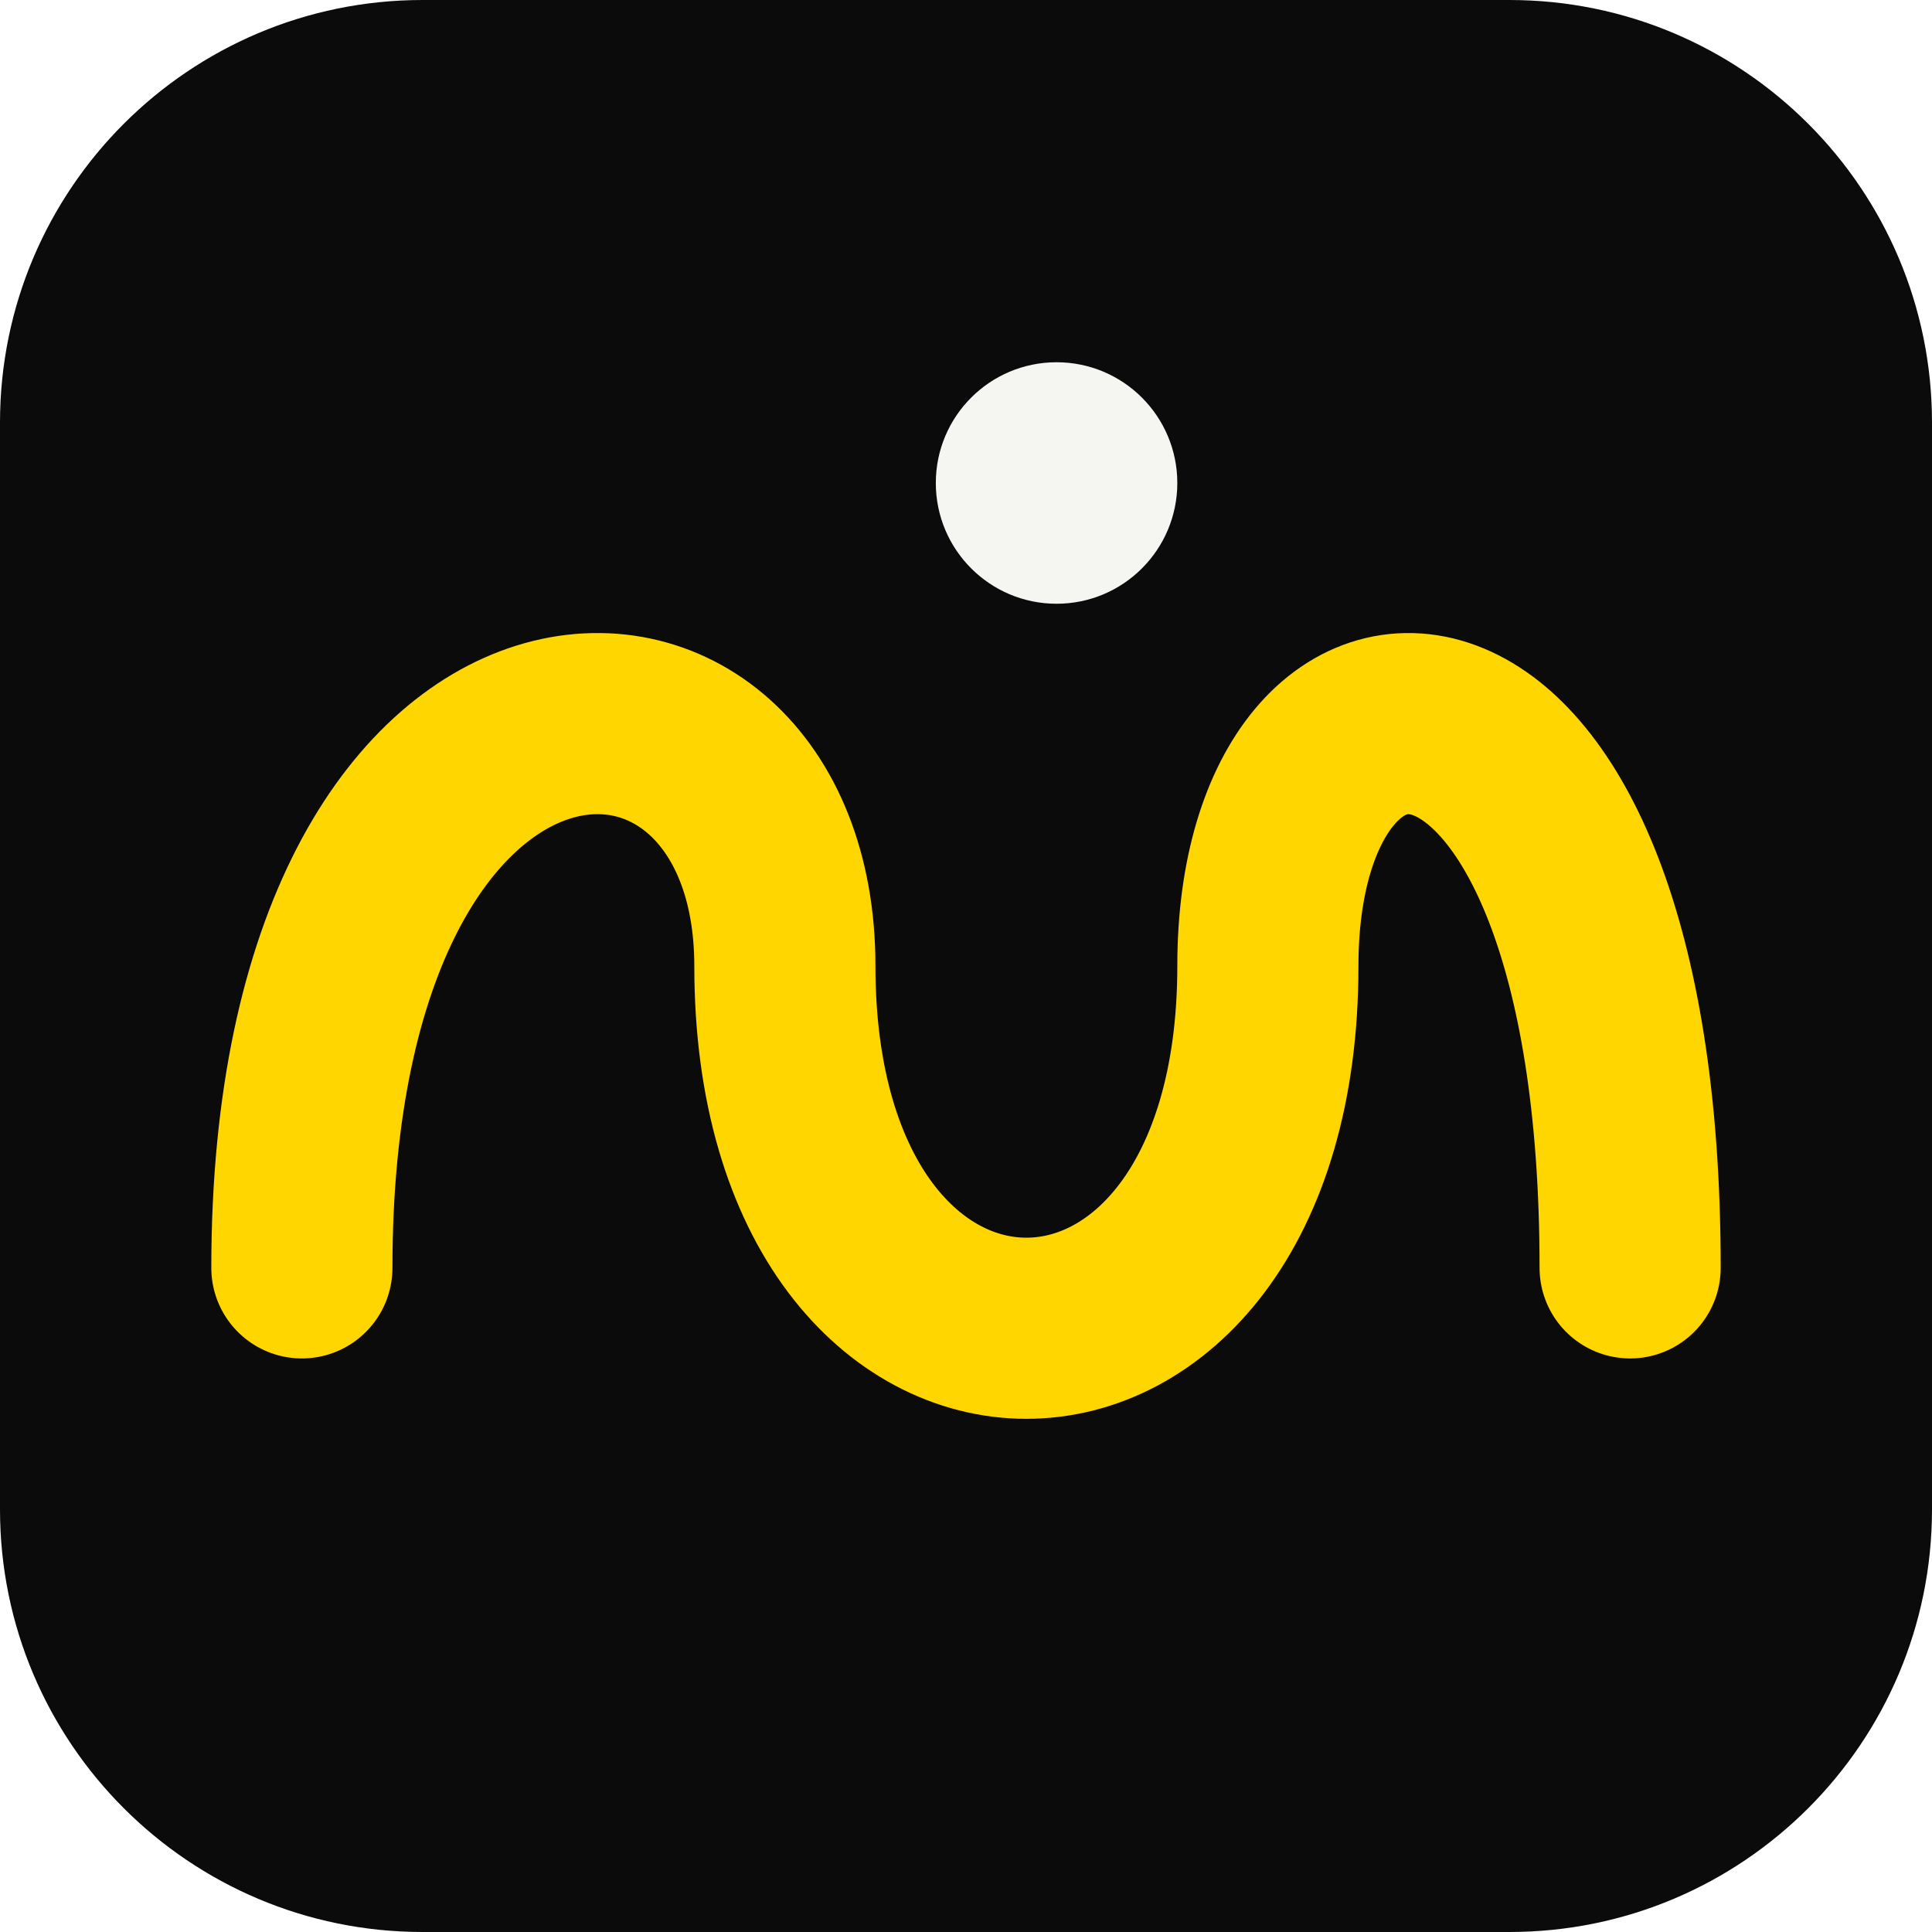
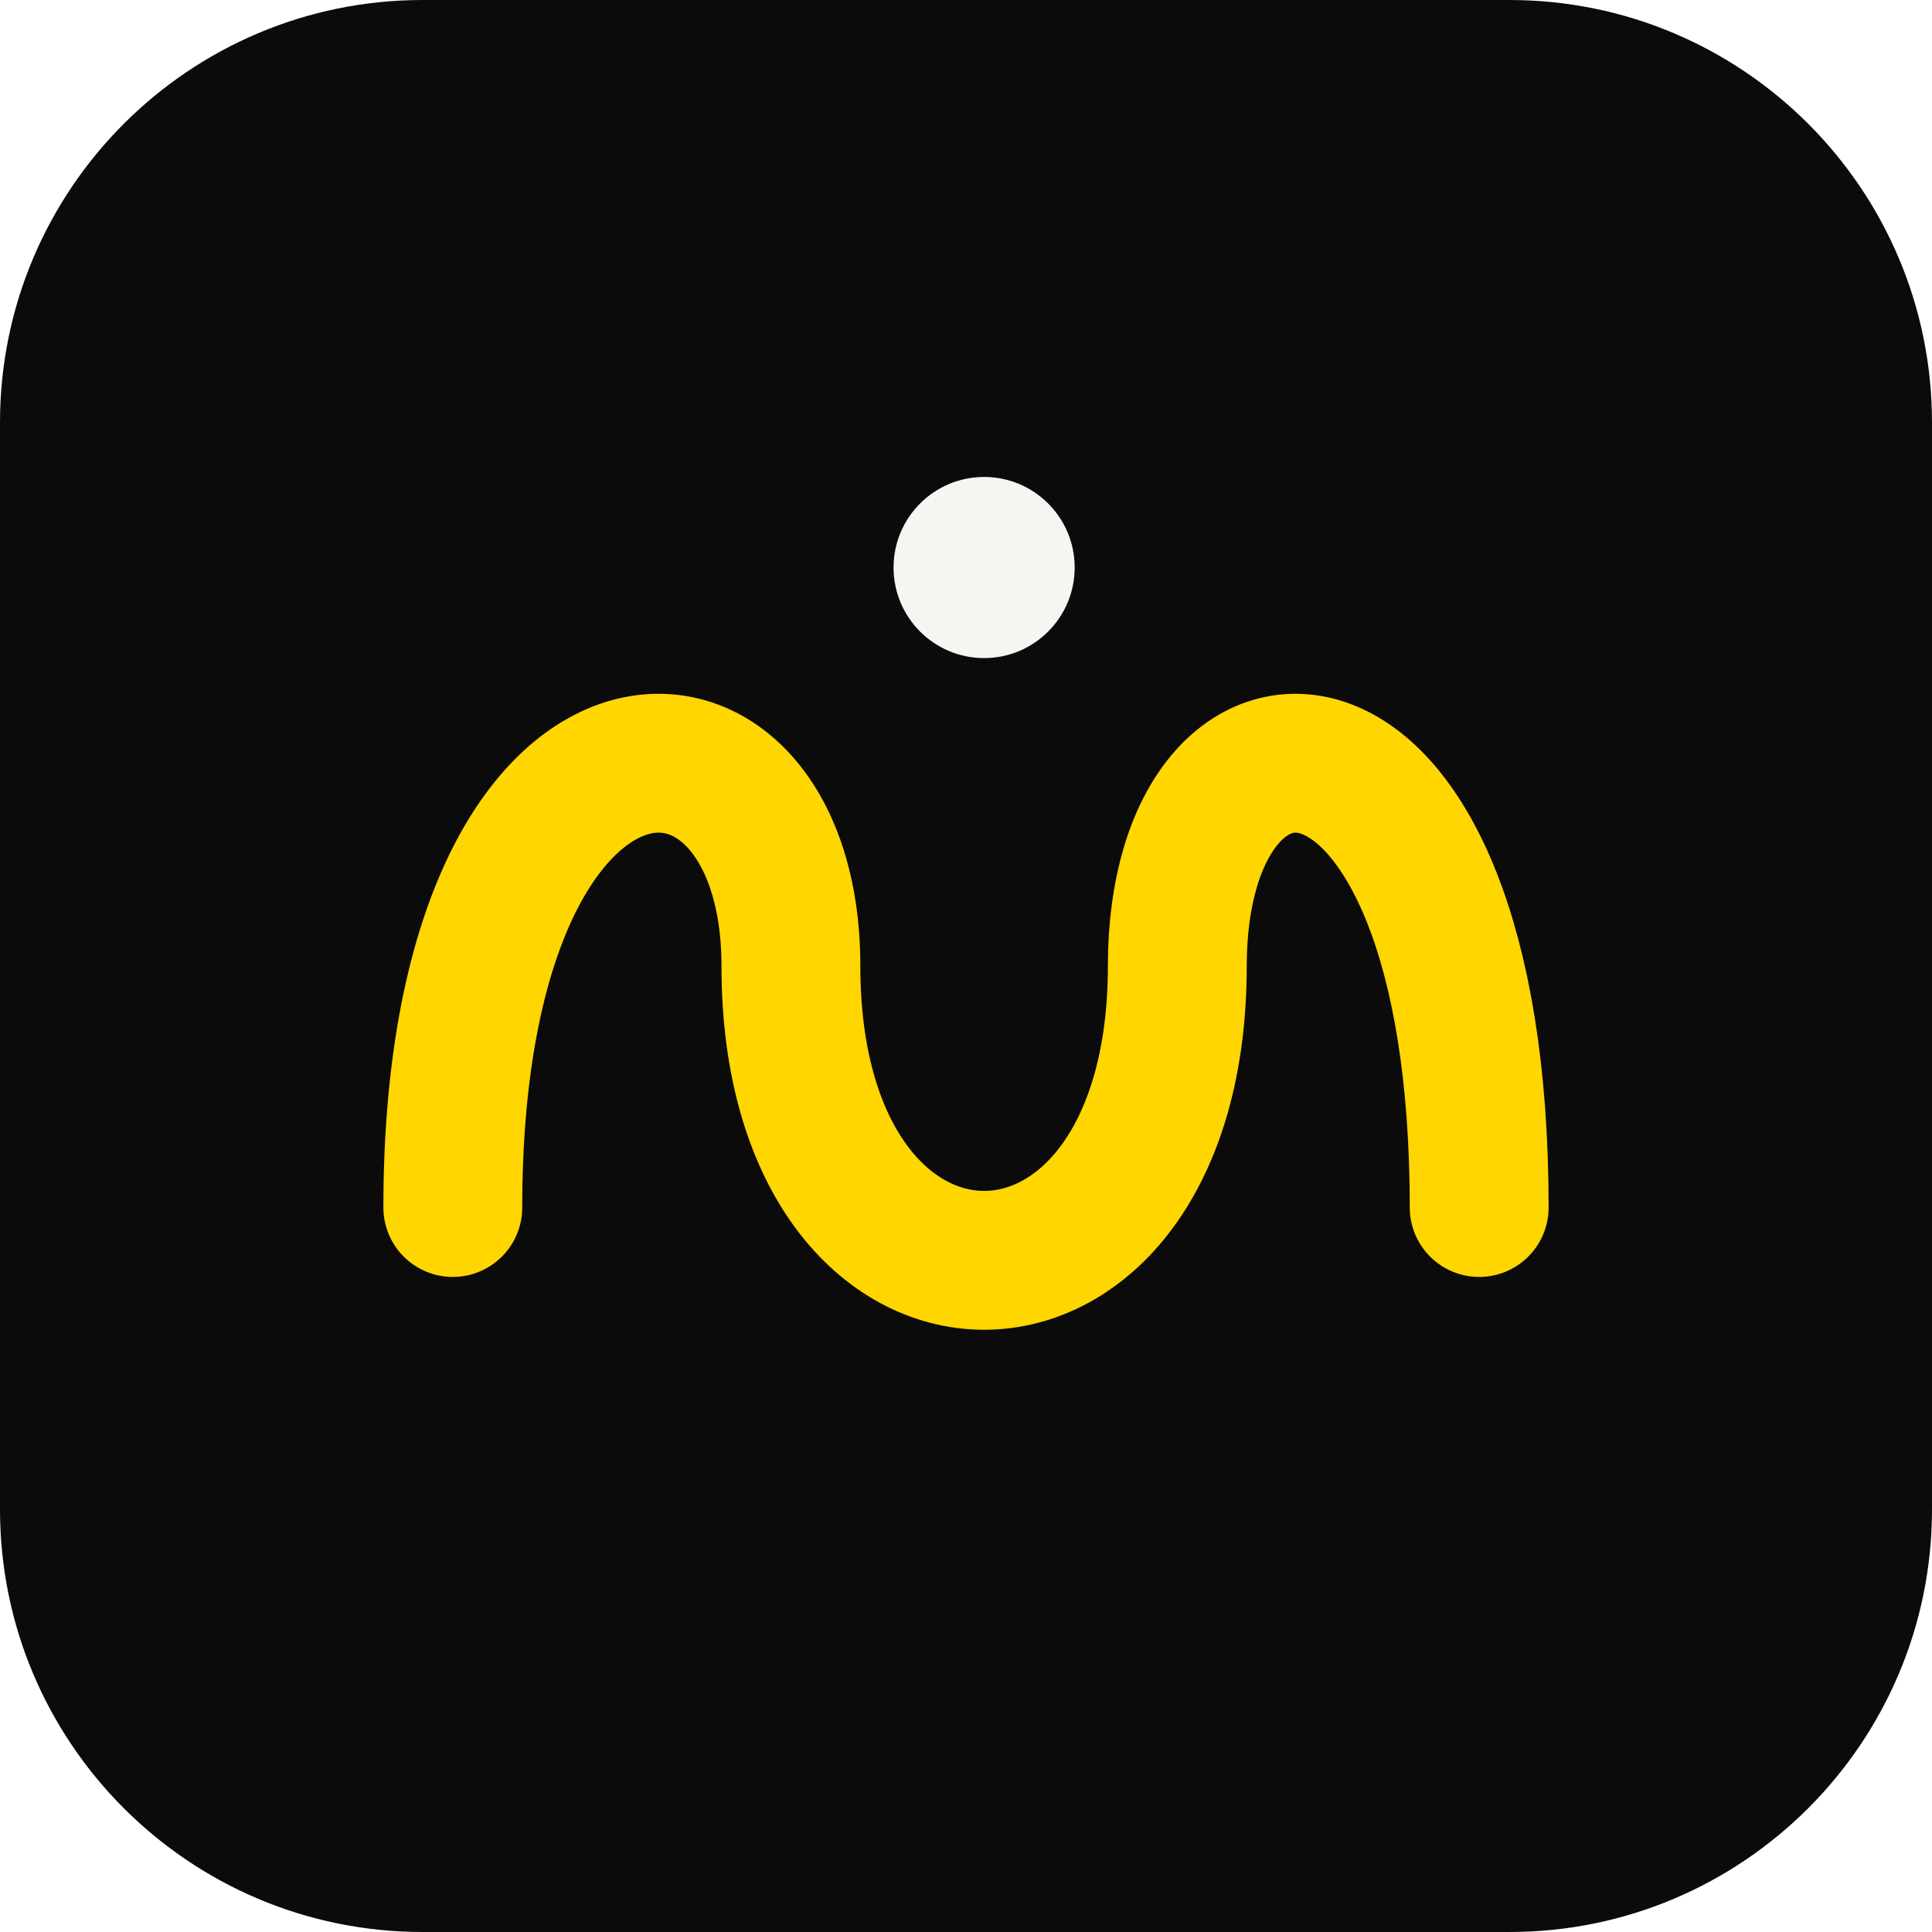
- <svg xmlns="http://www.w3.org/2000/svg" viewBox="0 0 64 64">
-   <rect width="64" height="64" rx="14" fill="#0B0B0C" />
-   <path d="M11 42C11 20 27 20 27 32c0 16 16 16 16 0 0-12 12-12 12 10" transform="translate(-1 0)" stroke="#FFD600" stroke-width="6" stroke-linecap="round" fill="none" />
-   <circle cx="35" cy="16" r="4" fill="#F5F5F2" />
+ <svg xmlns="http://www.w3.org/2000/svg" viewBox="0 0 640 640">
+   <rect width="640" height="640" rx="140" fill="#0B0B0C" />
+   <g transform="translate(320 320) scale(1) translate(-320 -250)">
+     <path d="M150 330C150 150 262 150 262 250c0 130 128 130 128 0 0-100 100-100 100 80" stroke="#FFD600" stroke-width="46" stroke-linecap="round" fill="none" />
+     <circle cx="326" cy="118" r="30" fill="#F5F5F2" />
+   </g>
</svg>
